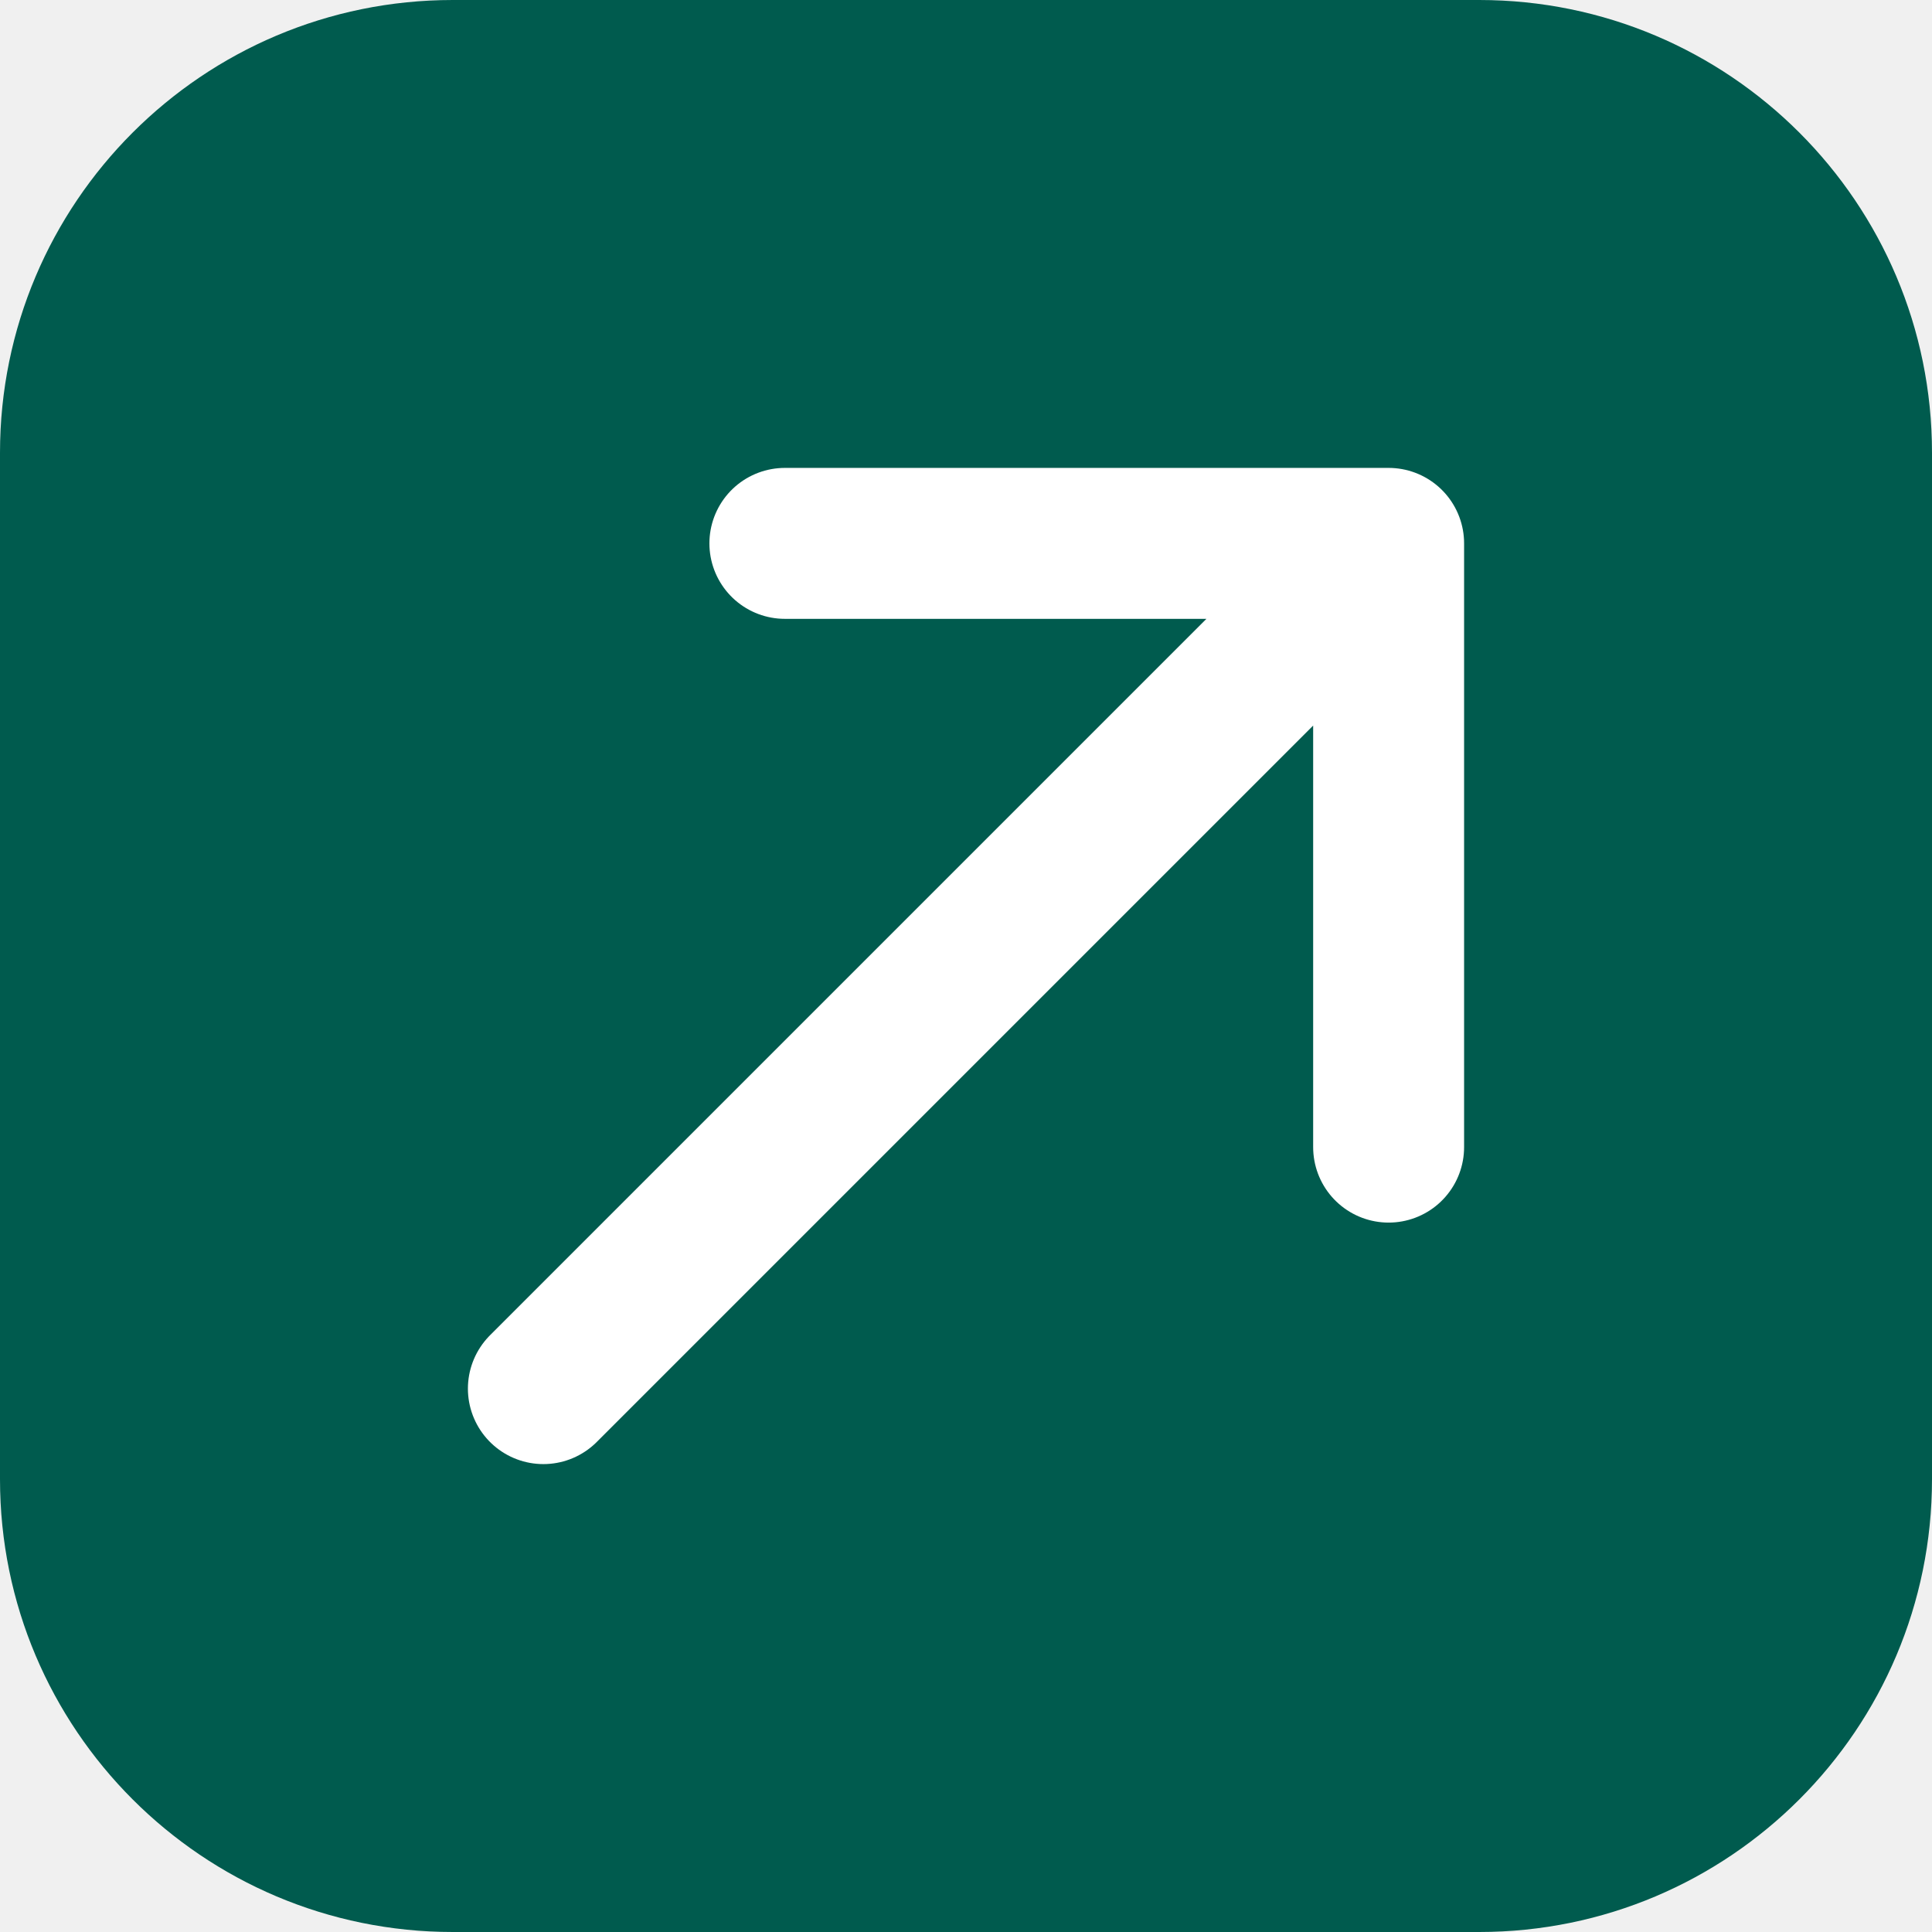
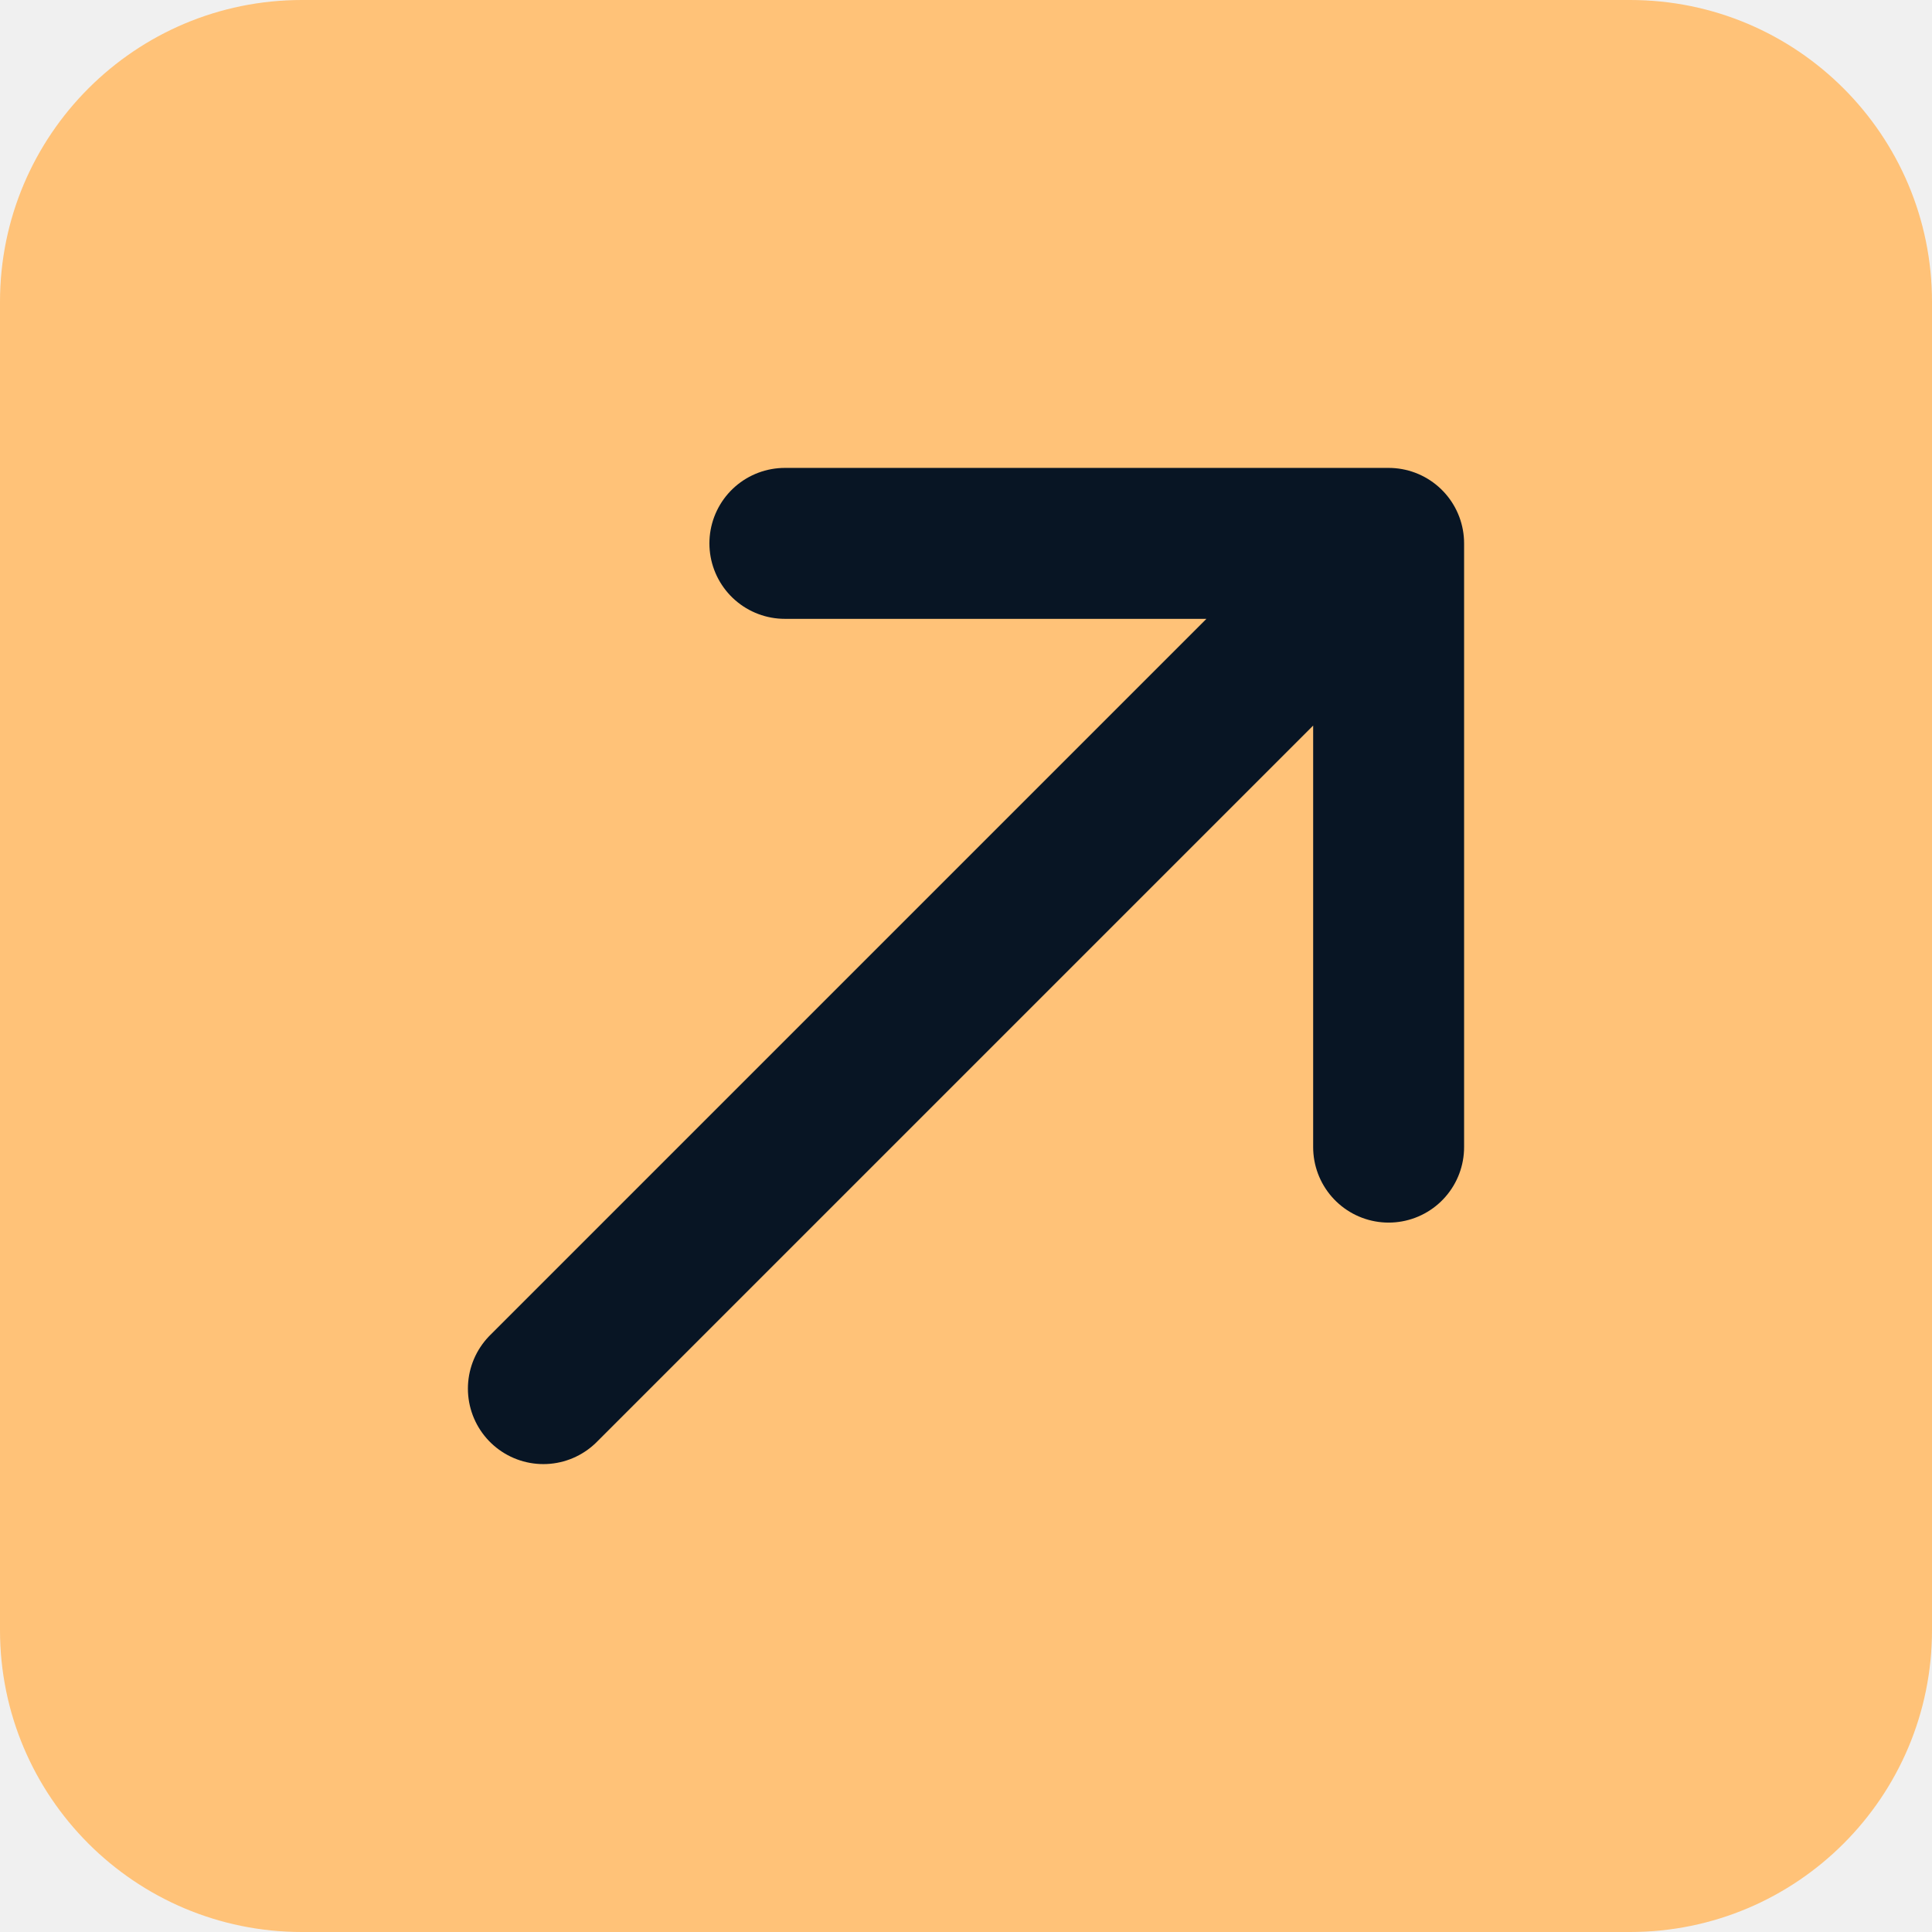
<svg xmlns="http://www.w3.org/2000/svg" viewBox="0 0 64 64">
-   <rect width="64" height="64" rx="15" fill="#005b4e" />
-   <path d="M18 46 46 18M26 18h20v20" fill="none" stroke="#fff" stroke-width="5" stroke-linecap="round" stroke-linejoin="round" />
+   <rect width="64" height="64" rx="10" fill="#ffc278" />
+   <path d="M18 46 46 18M26 18h20v20" fill="none" stroke="#081524" stroke-width="5" stroke-linecap="round" stroke-linejoin="round" />
</svg>
